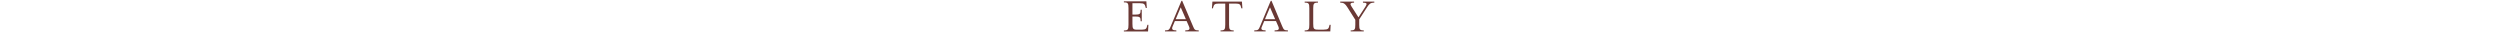
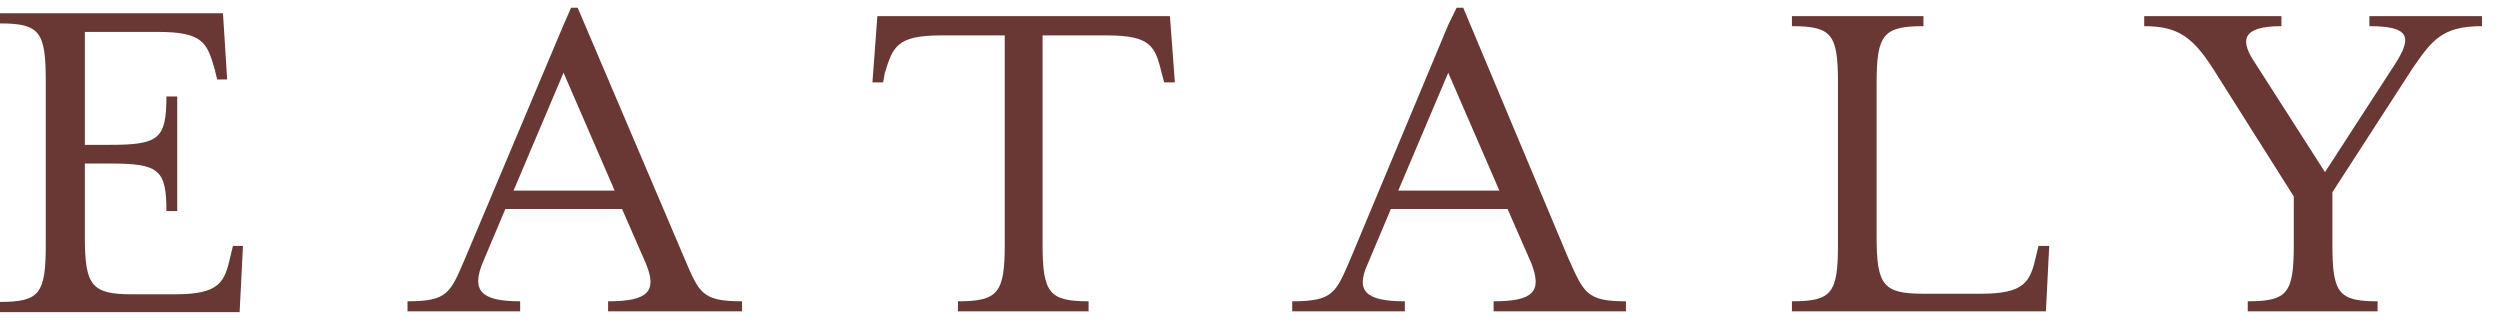
- <svg xmlns="http://www.w3.org/2000/svg" width="2002px" height="26px" viewBox="0 0 101 13" version="1.1">
+ <svg xmlns="http://www.w3.org/2000/svg" viewBox="0 0 101 13" version="1.1">
  <g id="Styleguide" stroke="none" stroke-width="1" fill="none" fill-rule="evenodd">
    <g transform="translate(-2195, -802)" fill="#6A3834" id="Group-32">
      <g transform="translate(2195, 802)">
        <g id="eataly" transform="translate(0, 0.3125)">
          <path d="M22.774,7.387 L20.748,7.387 L22.774,2.609 L22.774,2.642 L24.832,7.387 L22.774,7.387 Z M27.654,10.131 L23.338,-3.29894842e-14 L23.073,-3.29894842e-14 L22.774,0.677 L18.789,10.131 C18.192,11.52 18.092,11.86 16.464,11.86 L16.464,12.265 L21.014,12.265 L21.014,11.86 C19.42,11.86 19.055,11.418 19.487,10.334 L20.416,8.132 L22.774,8.132 L25.131,8.132 L26.094,10.334 C26.558,11.452 26.194,11.86 24.567,11.86 L24.567,12.265 L29.978,12.265 L29.978,11.86 C28.352,11.86 28.251,11.52 27.654,10.131 L27.654,10.131 Z" id="Fill-4" />
          <path d="M47.465,3.016 L47.034,3.016 L46.933,2.643 C46.668,1.558 46.501,1.118 44.709,1.118 L42.12,1.118 L42.12,9.556 C42.12,11.52 42.385,11.86 43.979,11.86 L43.979,12.266 L38.7,12.266 L38.7,11.86 C40.327,11.86 40.592,11.52 40.592,9.556 L40.592,1.118 L38.036,1.118 C36.242,1.118 36.076,1.558 35.745,2.643 L35.678,3.016 L35.246,3.016 L35.446,0.339 L47.265,0.339 L47.465,3.016 Z" id="Fill-6" />
          <path d="M58.516,7.387 L56.49,7.387 L58.516,2.609 L58.516,2.642 L60.574,7.387 L58.516,7.387 Z M63.364,10.131 L59.114,-3.29894842e-14 L58.848,-3.29894842e-14 L58.516,0.677 L54.565,10.131 C53.967,11.52 53.867,11.86 52.206,11.86 L52.206,12.265 L56.756,12.265 L56.756,11.86 C55.13,11.86 54.764,11.418 55.262,10.334 L56.191,8.132 L58.516,8.132 L60.906,8.132 L61.87,10.334 C62.3,11.452 61.969,11.86 60.342,11.86 L60.342,12.265 L65.688,12.265 L65.688,11.86 C64.094,11.86 63.994,11.52 63.364,10.131 L63.364,10.131 Z" id="Fill-8" />
          <path d="M72.394,11.86 C74.022,11.86 74.254,11.52 74.254,9.555 L74.254,3.049 C74.254,1.085 74.022,0.745 72.394,0.745 L72.394,0.339 L77.707,0.339 L77.707,0.745 C76.081,0.745 75.815,1.085 75.815,3.049 L75.815,9.249 C75.815,11.214 76.081,11.554 77.707,11.554 L80.032,11.554 C81.791,11.554 82.023,11.08 82.257,10.03 L82.355,9.624 L82.788,9.624 L82.655,12.265 L72.394,12.265 L72.394,11.86 Z" id="Fill-10" />
          <path d="M94.229,9.556 C94.229,11.52 94.461,11.86 96.055,11.86 L96.055,12.266 L90.809,12.266 L90.809,11.86 C92.436,11.86 92.669,11.52 92.669,9.556 L92.669,7.624 L89.414,2.473 C88.586,1.185 87.988,0.745 86.626,0.745 L86.626,0.339 L92.17,0.339 L92.17,0.745 C90.511,0.745 90.511,1.355 91.108,2.236 L93.93,6.641 L96.786,2.236 C97.451,1.185 97.35,0.745 95.723,0.745 L95.723,0.339 L100.272,0.339 L100.272,0.745 C98.646,0.745 98.246,1.321 97.451,2.473 L94.229,7.454 L94.229,9.556 Z" id="Fill-12" />
          <path d="M1.76179391e-13,11.885 C1.614,11.885 1.849,11.543 1.849,9.553 L1.849,2.967 C1.849,0.977 1.614,0.634 1.76179391e-13,0.634 L1.76179391e-13,0.224 L9.008,0.224 L9.177,2.898 L8.774,2.898 L8.673,2.486 C8.369,1.422 8.202,0.977 6.387,0.977 L3.428,0.977 L3.428,5.539 L4.437,5.539 C6.421,5.539 6.723,5.3 6.723,3.585 L7.16,3.585 L7.16,8.215 L6.723,8.215 C6.723,6.535 6.421,6.294 4.437,6.294 L3.428,6.294 L3.428,9.244 C3.428,11.234 3.698,11.577 5.345,11.577 L7.059,11.577 C8.874,11.577 9.076,11.097 9.311,10.033 L9.412,9.622 L9.816,9.622 L9.681,12.298 L1.76179391e-13,12.298 L1.76179391e-13,11.885 Z" id="Fill-30" />
        </g>
      </g>
    </g>
  </g>
</svg>
